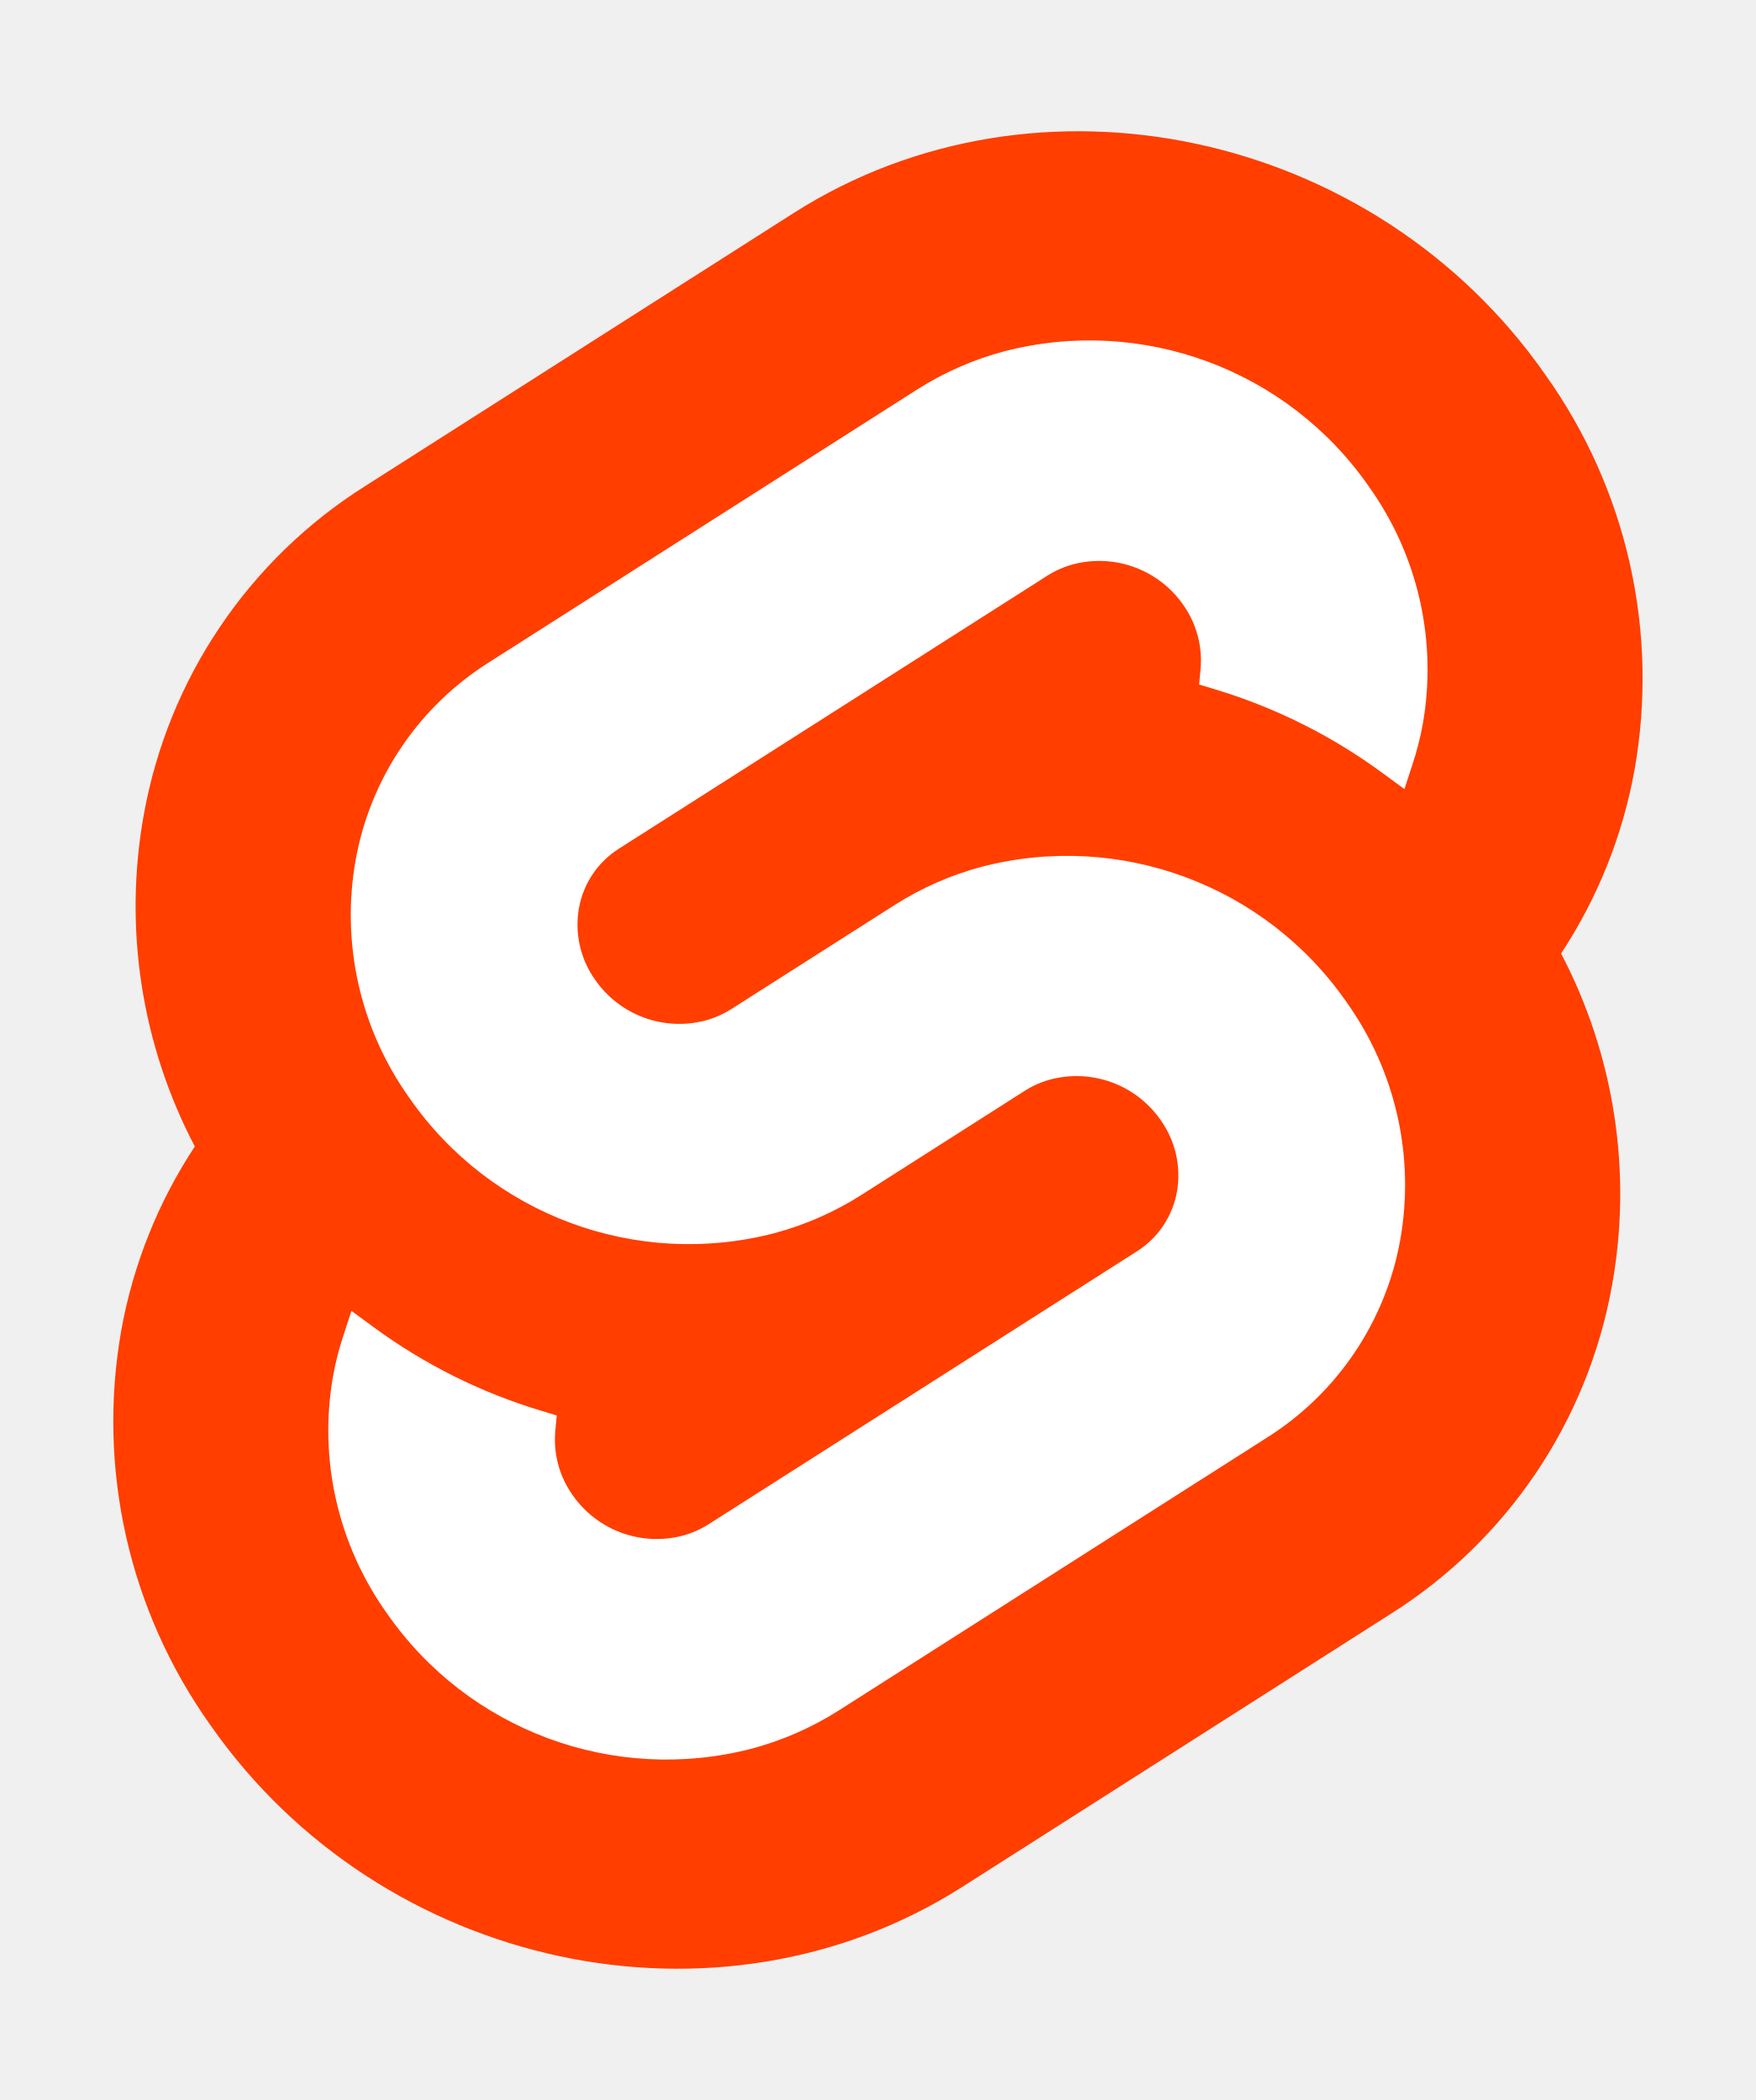
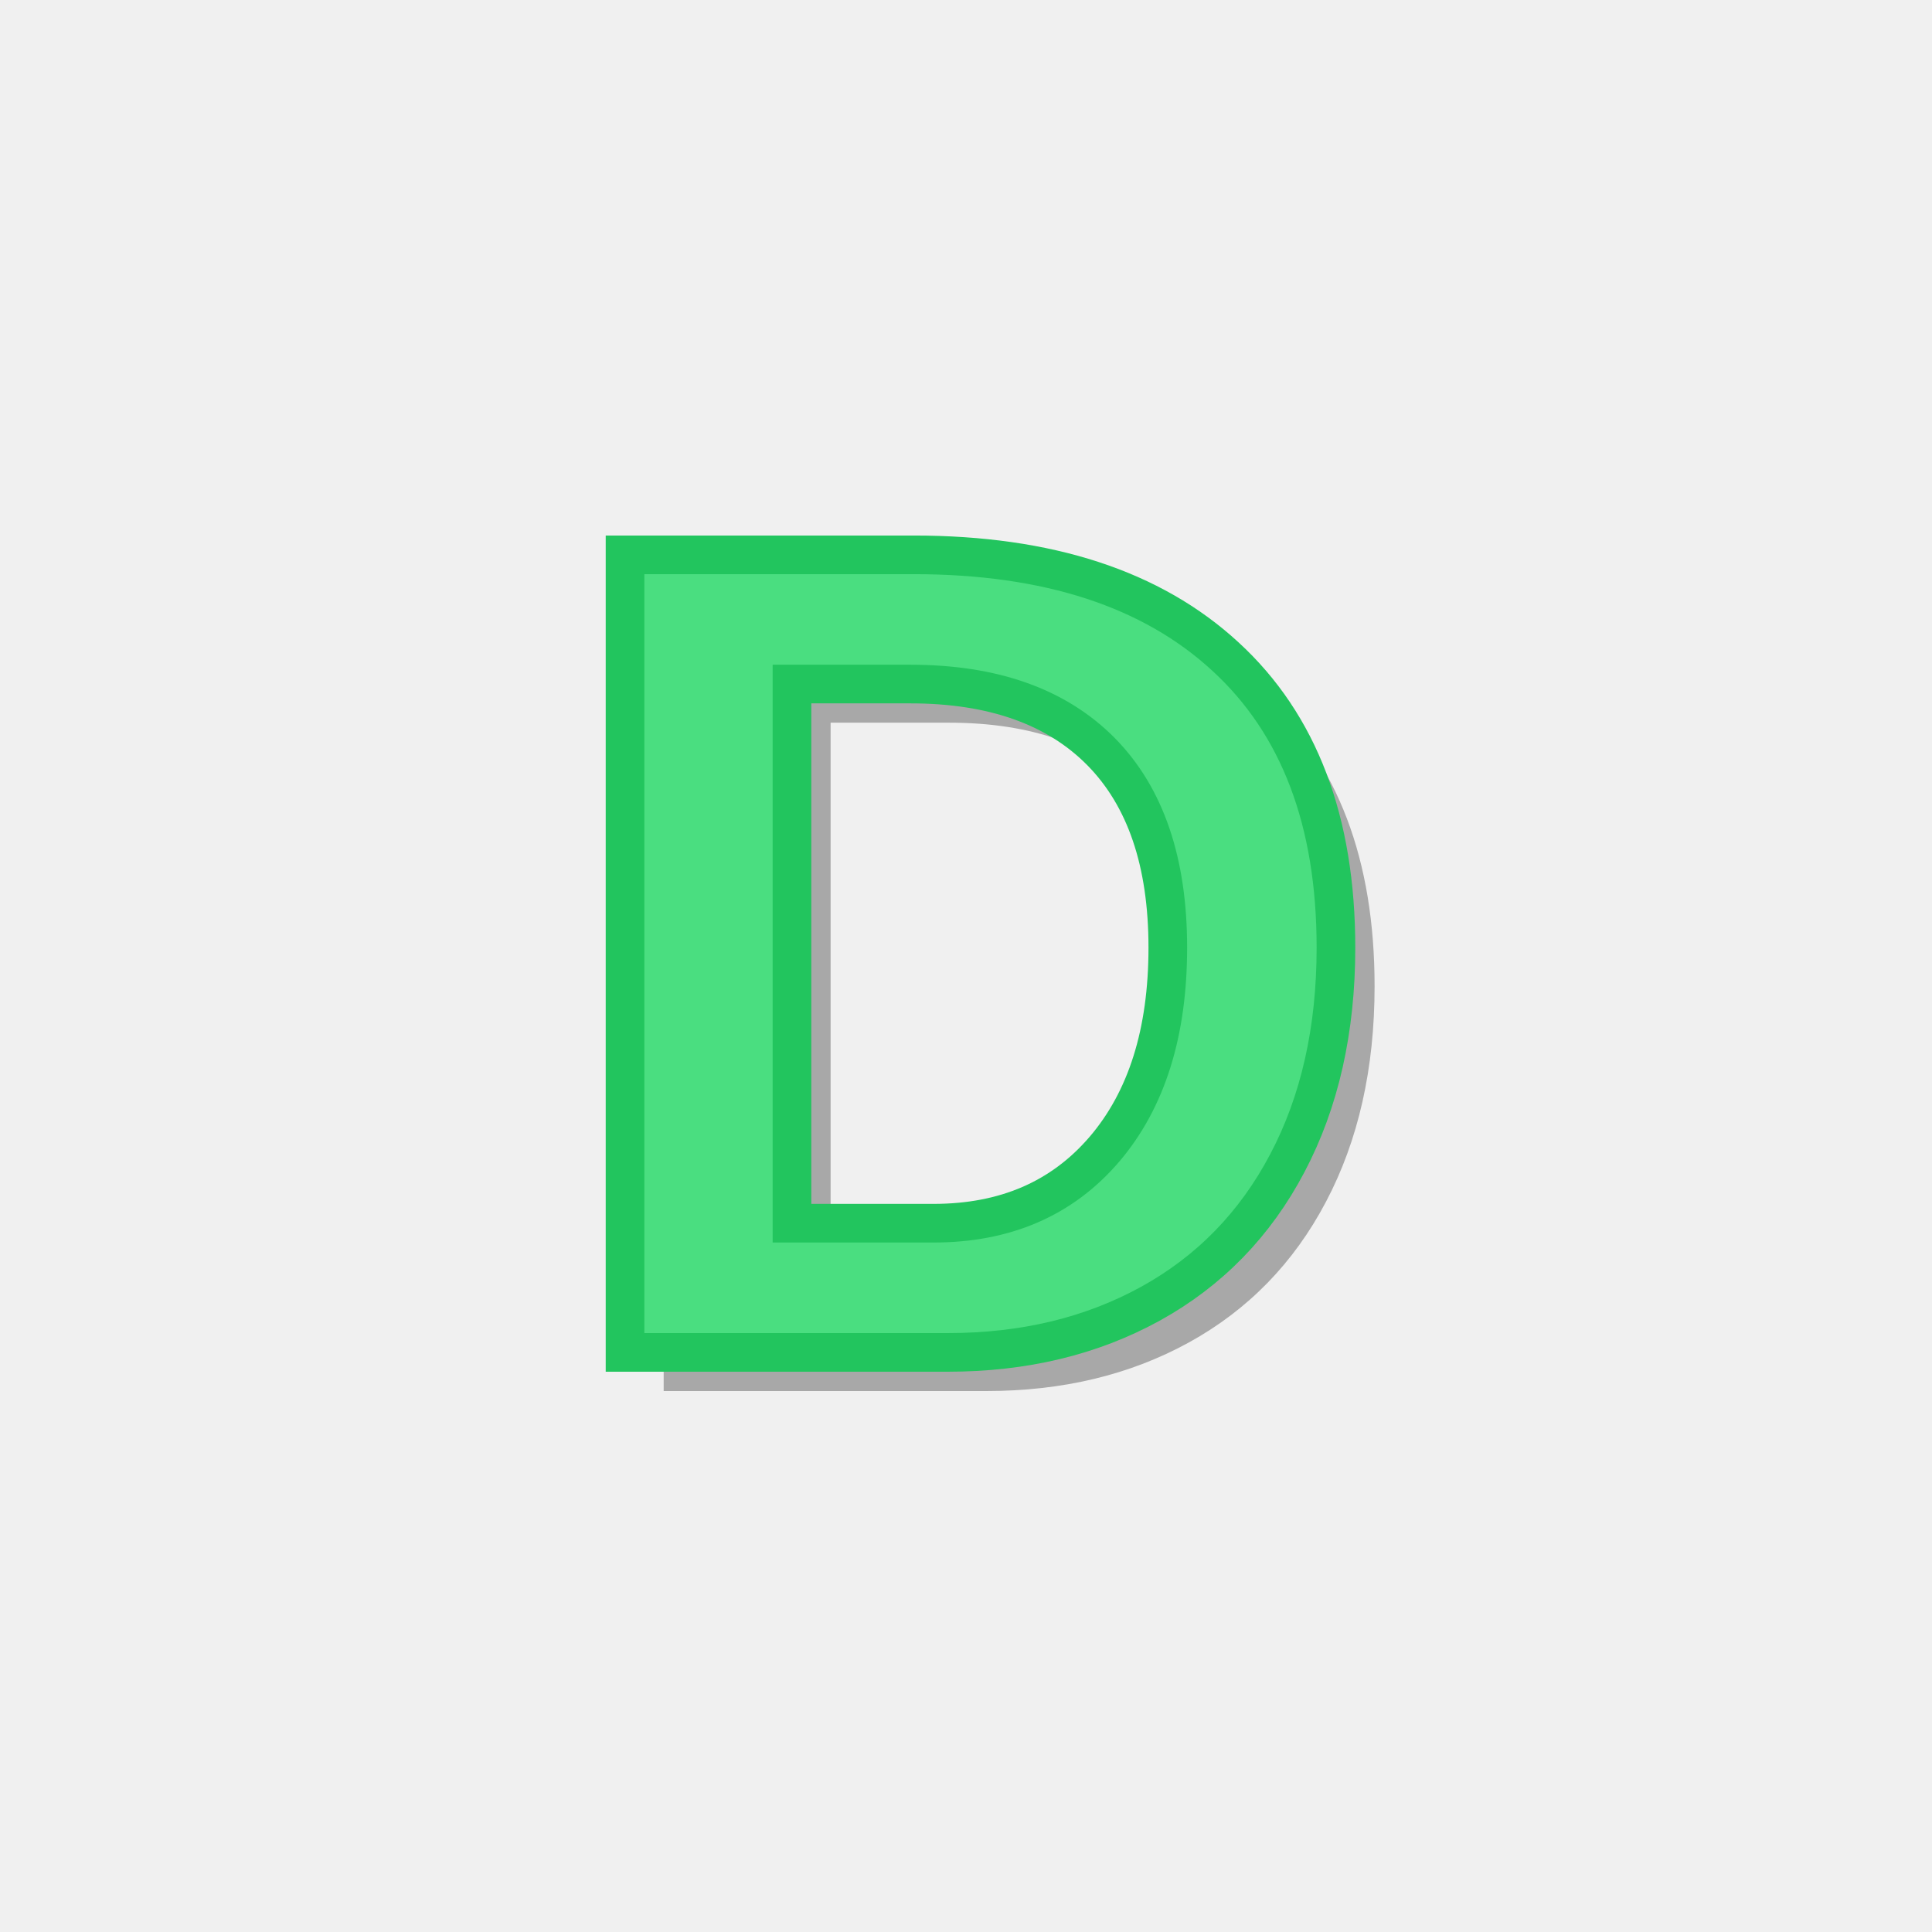
- <svg xmlns="http://www.w3.org/2000/svg" width="107" height="128" viewBox="0 0 107 128">
-   <path d="M94.157 22.819c-10.4-14.885-30.94-19.297-45.792-9.835L22.282 29.608A29.92 29.92 0 0 0 8.764 49.65a31.5 31.5 0 0 0 3.108 20.231 30 30 0 0 0-4.477 11.183 31.9 31.9 0 0 0 5.448 24.116c10.402 14.887 30.942 19.297 45.791 9.835l26.083-16.624A29.92 29.92 0 0 0 98.235 78.35a31.53 31.53 0 0 0-3.105-20.232 30 30 0 0 0 4.474-11.182 31.88 31.88 0 0 0-5.447-24.116" style="fill:#ff3e00" />
-   <path d="M45.817 106.582a20.72 20.72 0 0 1-22.237-8.243 19.17 19.17 0 0 1-3.277-14.503 18 18 0 0 1 .624-2.435l.49-1.498 1.337.981a33.6 33.6 0 0 0 10.203 5.098l.97.294-.09.968a5.85 5.85 0 0 0 1.052 3.878 6.24 6.24 0 0 0 6.695 2.485 5.8 5.8 0 0 0 1.603-.704L69.27 76.28a5.43 5.43 0 0 0 2.45-3.631 5.8 5.8 0 0 0-.987-4.371 6.24 6.24 0 0 0-6.698-2.487 5.7 5.7 0 0 0-1.6.704l-9.953 6.345a19 19 0 0 1-5.296 2.326 20.72 20.72 0 0 1-22.237-8.243 19.17 19.17 0 0 1-3.277-14.502 17.99 17.99 0 0 1 8.13-12.052l26.081-16.623a19 19 0 0 1 5.3-2.329 20.72 20.72 0 0 1 22.237 8.243 19.17 19.17 0 0 1 3.277 14.503 18 18 0 0 1-.624 2.435l-.49 1.498-1.337-.98a33.6 33.6 0 0 0-10.203-5.1l-.97-.294.09-.968a5.86 5.86 0 0 0-1.052-3.878 6.24 6.24 0 0 0-6.696-2.485 5.8 5.8 0 0 0-1.602.704L37.73 51.72a5.42 5.42 0 0 0-2.449 3.63 5.79 5.79 0 0 0 .986 4.372 6.24 6.24 0 0 0 6.698 2.486 5.8 5.8 0 0 0 1.602-.704l9.952-6.342a19 19 0 0 1 5.295-2.328 20.72 20.72 0 0 1 22.237 8.242 19.17 19.17 0 0 1 3.277 14.503 18 18 0 0 1-8.13 12.053l-26.081 16.622a19 19 0 0 1-5.3 2.328" style="fill:#fff" />
+ <svg xmlns="http://www.w3.org/2000/svg" viewBox="0 0 100 100" width="100" height="100">
+   <text x="52" y="72" font-family="Arial, sans-serif" font-size="60" font-weight="bold" fill="#000000" opacity="0.3" text-anchor="middle">D</text>
+   <text x="50" y="70" font-family="Arial, sans-serif" font-size="60" font-weight="bold" fill="#4ade80" stroke="#22c55e" stroke-width="2" text-anchor="middle">D</text>
</svg>
